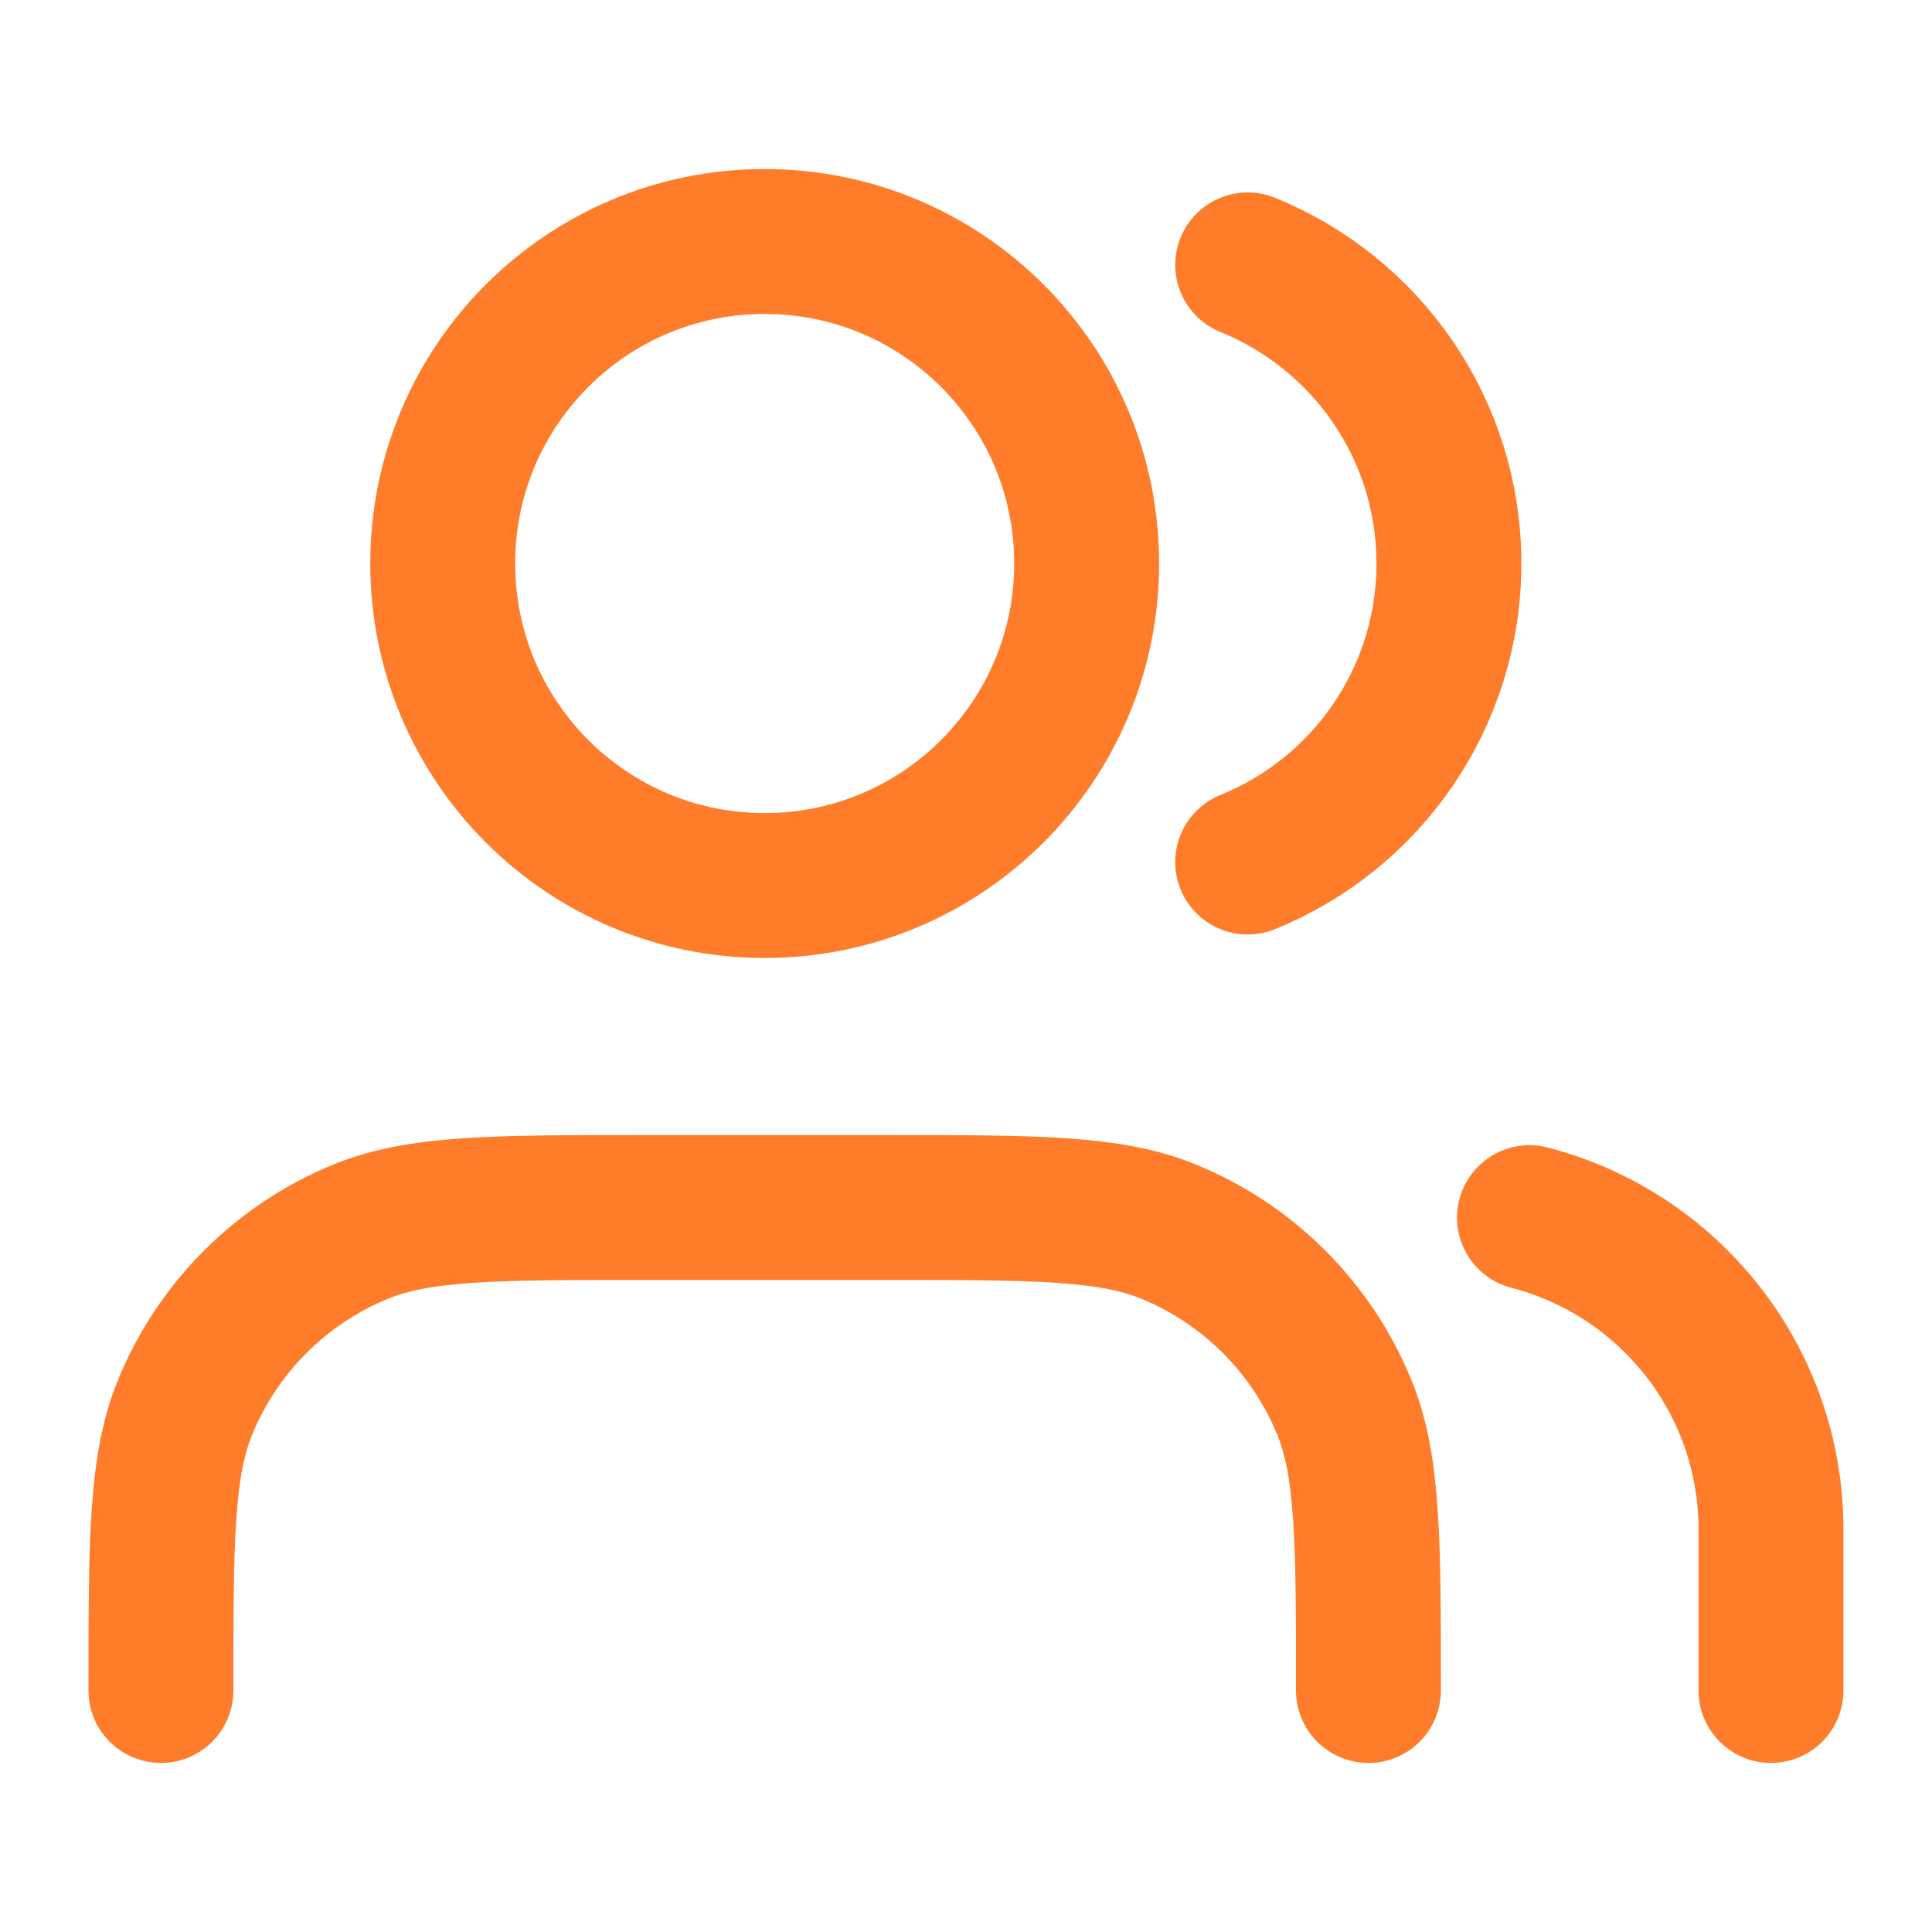
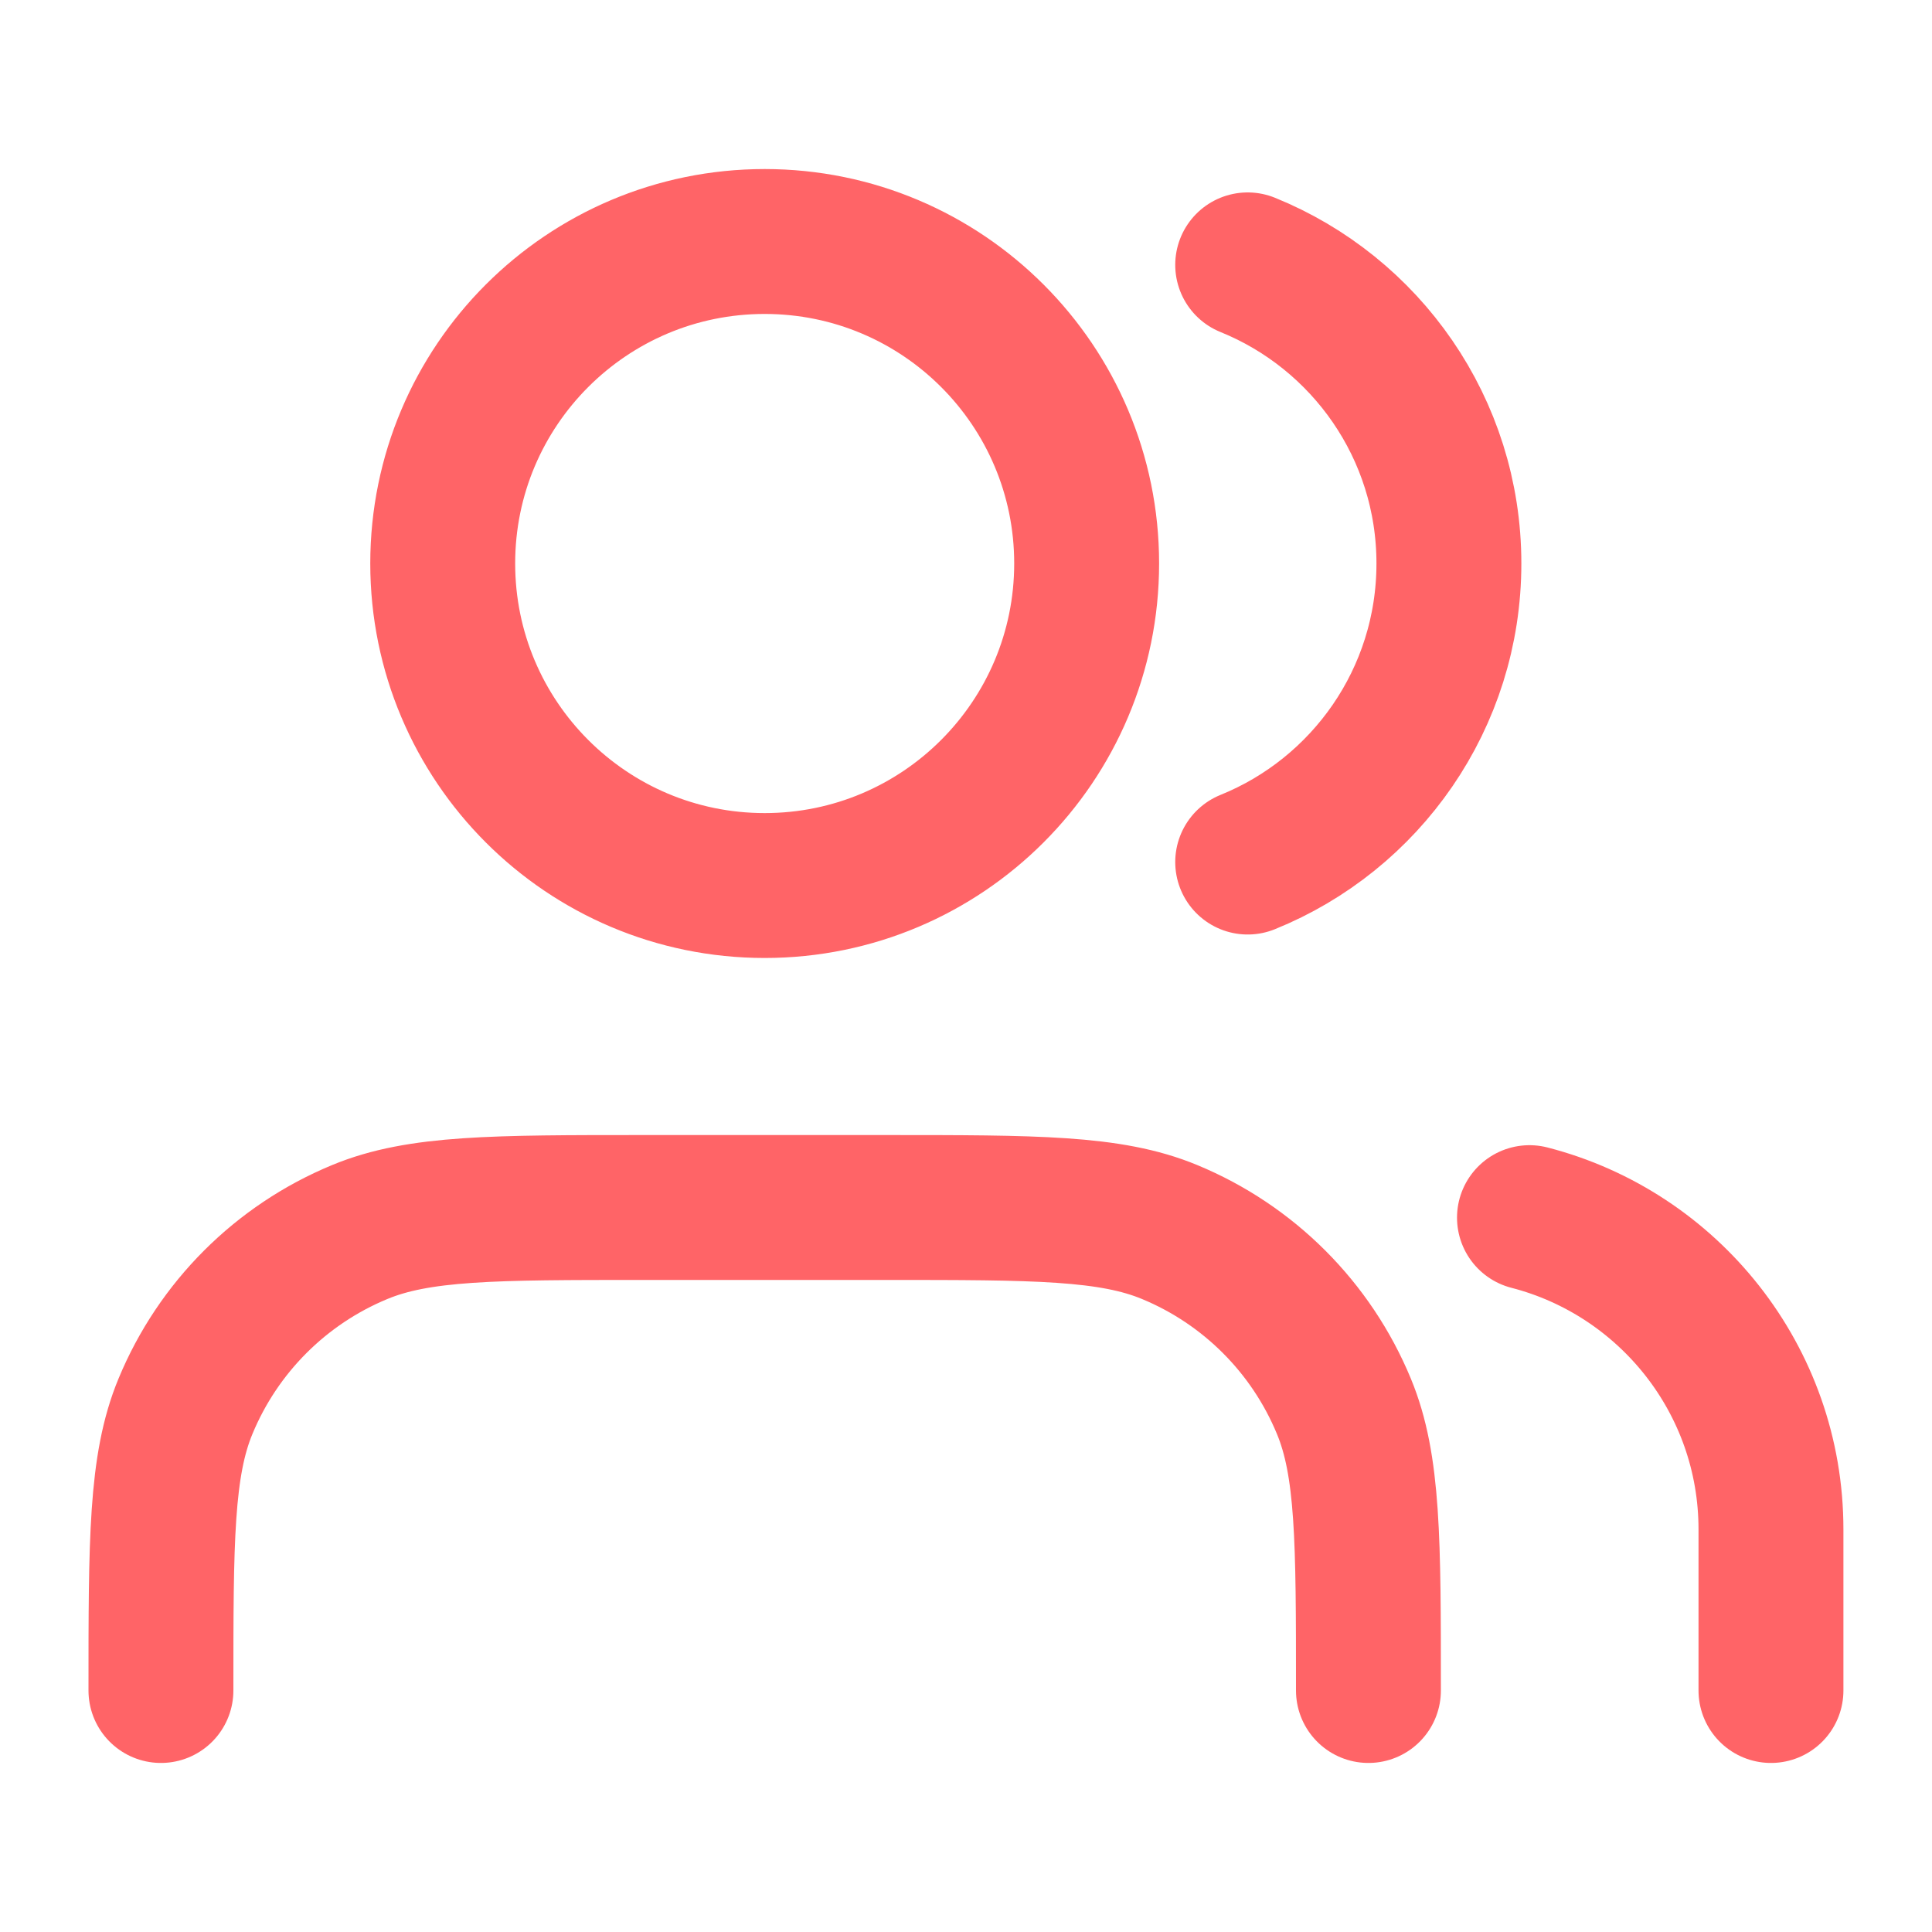
<svg xmlns="http://www.w3.org/2000/svg" width="20" height="20" viewBox="0 0 20 20" fill="none">
-   <path d="M18.333 17.5V15.833C18.333 14.28 17.27 12.975 15.833 12.605M12.916 2.742C14.138 3.237 14.999 4.434 14.999 5.833C14.999 7.232 14.138 8.43 12.916 8.924M14.166 17.5C14.166 15.947 14.166 15.17 13.912 14.558C13.574 13.741 12.925 13.092 12.108 12.754C11.496 12.5 10.719 12.5 9.166 12.5H6.666C5.113 12.5 4.336 12.5 3.724 12.754C2.907 13.092 2.258 13.741 1.92 14.558C1.666 15.17 1.666 15.947 1.666 17.5M11.249 5.833C11.249 7.674 9.757 9.167 7.916 9.167C6.075 9.167 4.583 7.674 4.583 5.833C4.583 3.992 6.075 2.5 7.916 2.5C9.757 2.5 11.249 3.992 11.249 5.833Z" stroke="#FF7C2A" stroke-width="1.5" stroke-linecap="round" stroke-linejoin="round" />
+   <path d="M18.333 17.5V15.833C18.333 14.28 17.27 12.975 15.833 12.605M12.916 2.742C14.138 3.237 14.999 4.434 14.999 5.833C14.999 7.232 14.138 8.43 12.916 8.924M14.166 17.5C14.166 15.947 14.166 15.17 13.912 14.558C13.574 13.741 12.925 13.092 12.108 12.754C11.496 12.5 10.719 12.5 9.166 12.5H6.666C5.113 12.5 4.336 12.5 3.724 12.754C2.907 13.092 2.258 13.741 1.92 14.558C1.666 15.17 1.666 15.947 1.666 17.5M11.249 5.833C11.249 7.674 9.757 9.167 7.916 9.167C6.075 9.167 4.583 7.674 4.583 5.833C4.583 3.992 6.075 2.5 7.916 2.5C9.757 2.5 11.249 3.992 11.249 5.833Z" stroke="#FF6467" stroke-width="1.5" stroke-linecap="round" stroke-linejoin="round" />
</svg>
